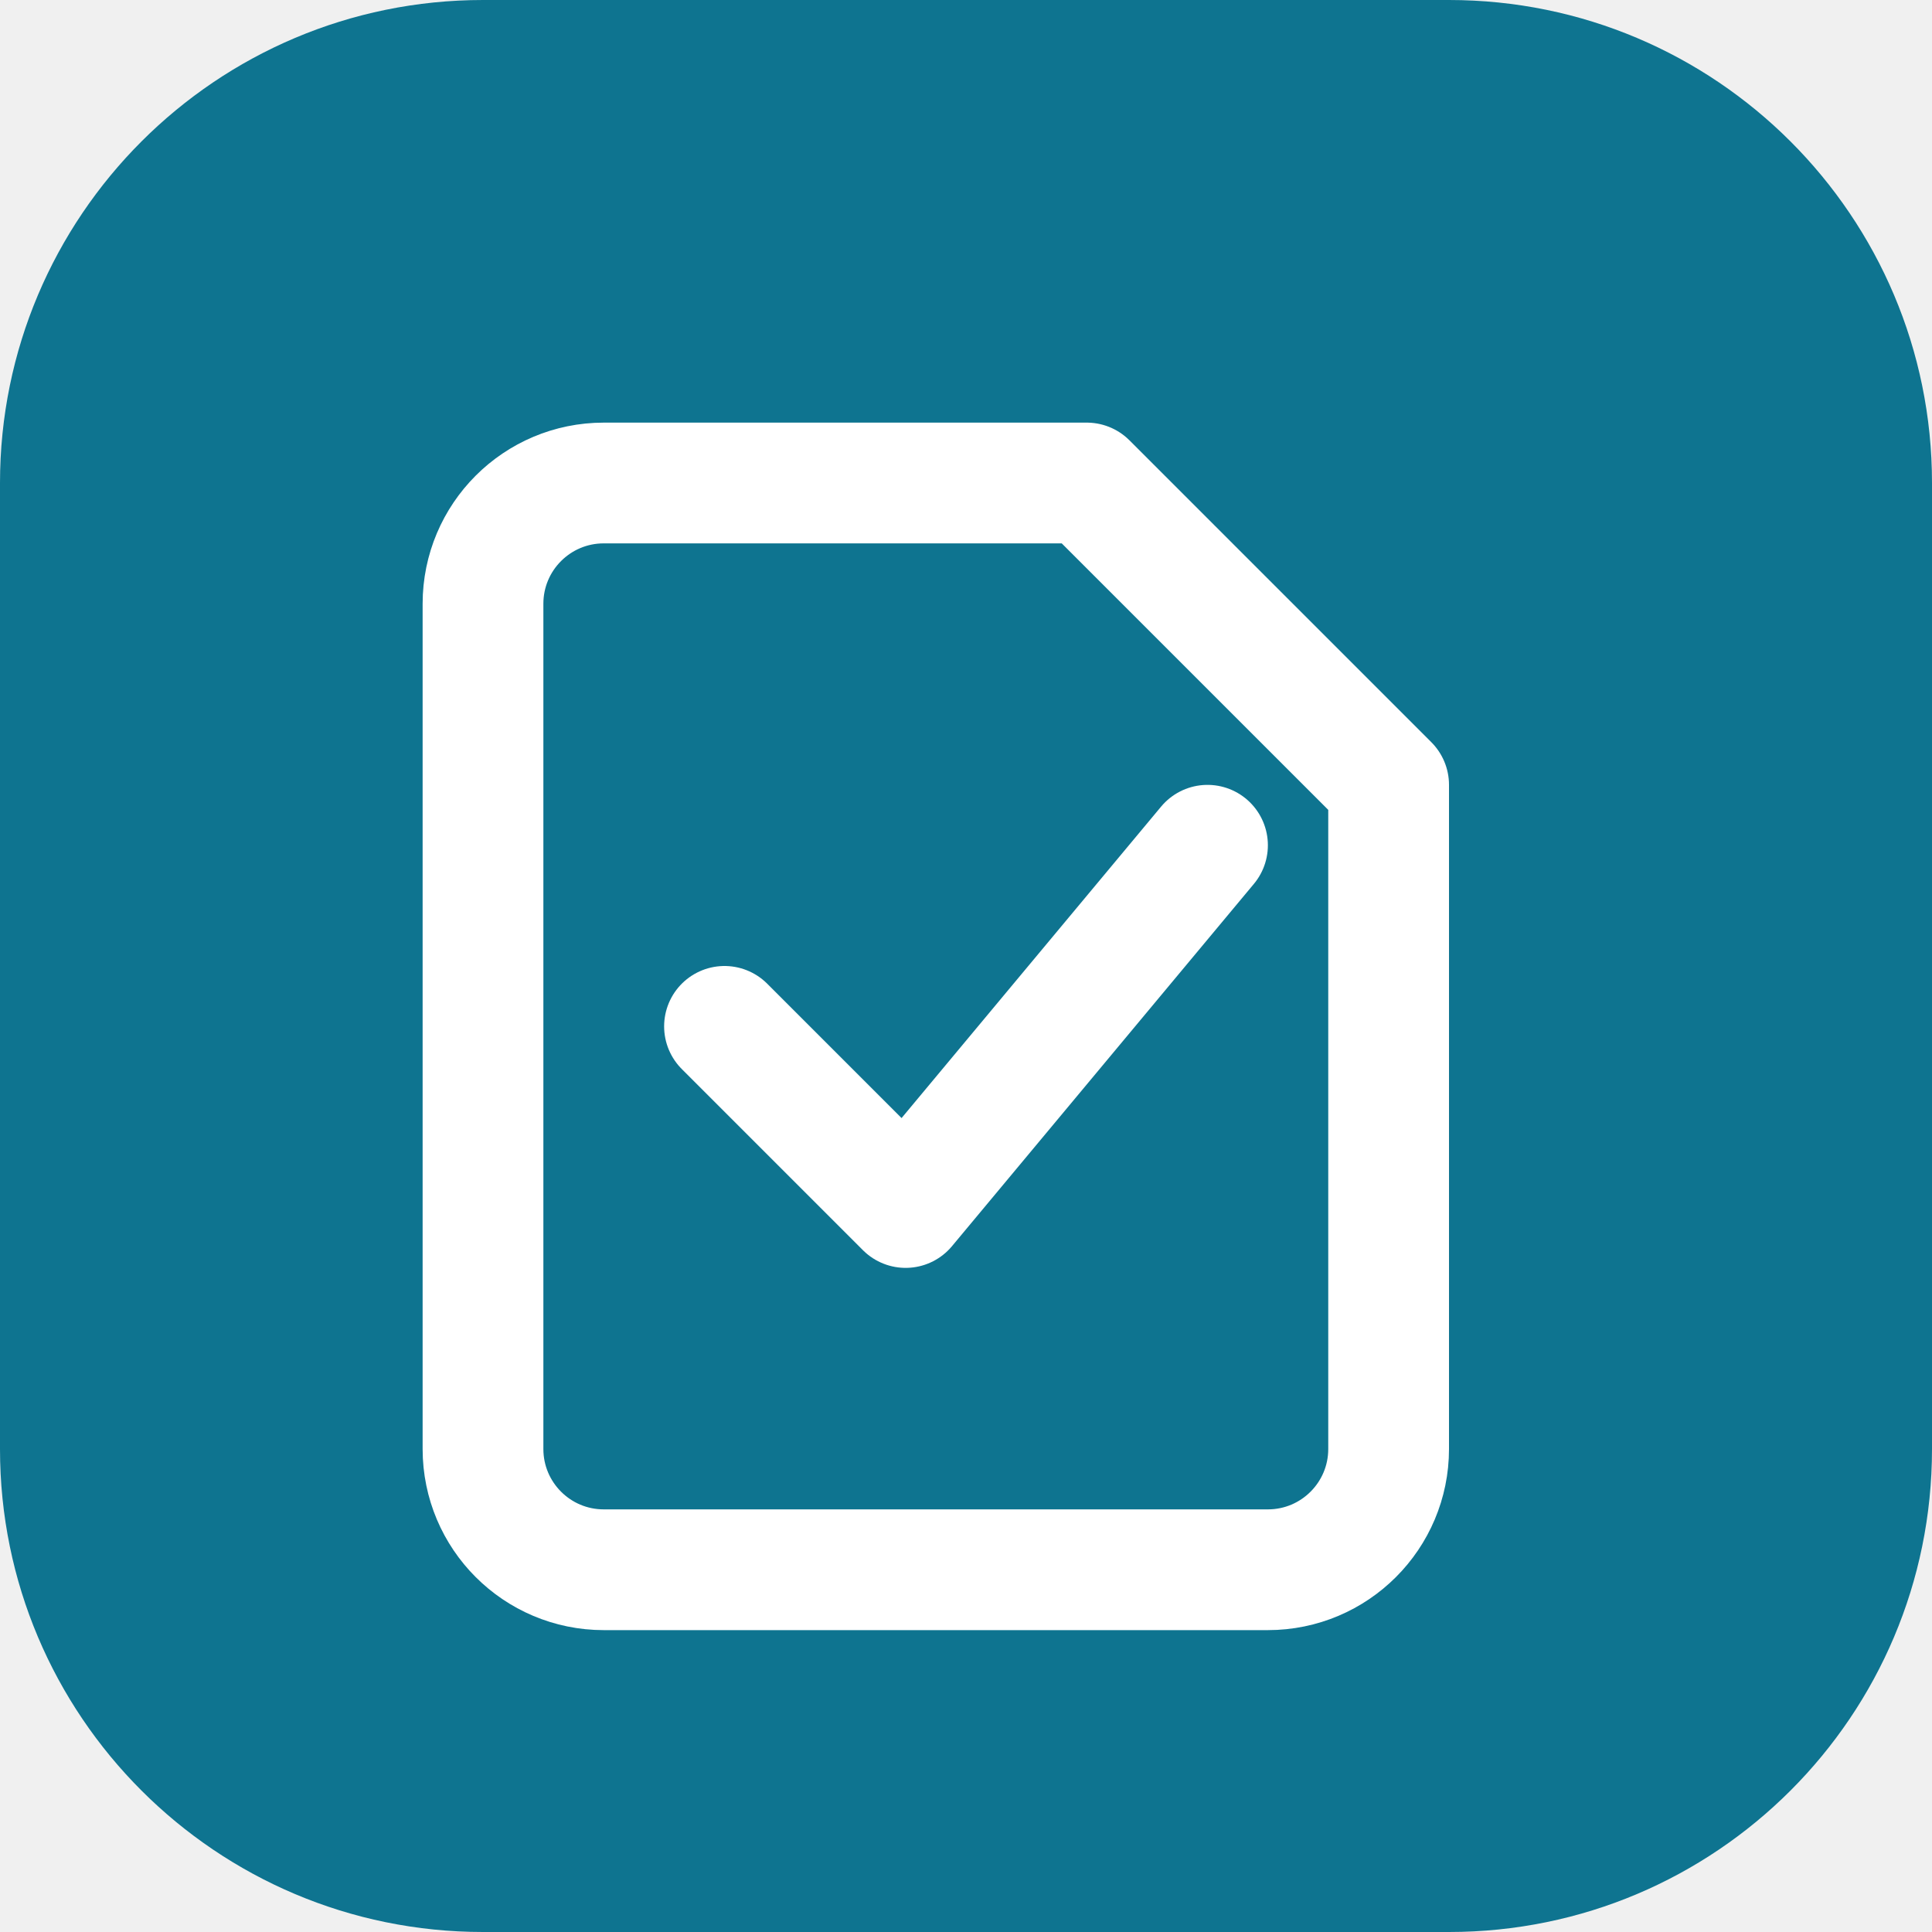
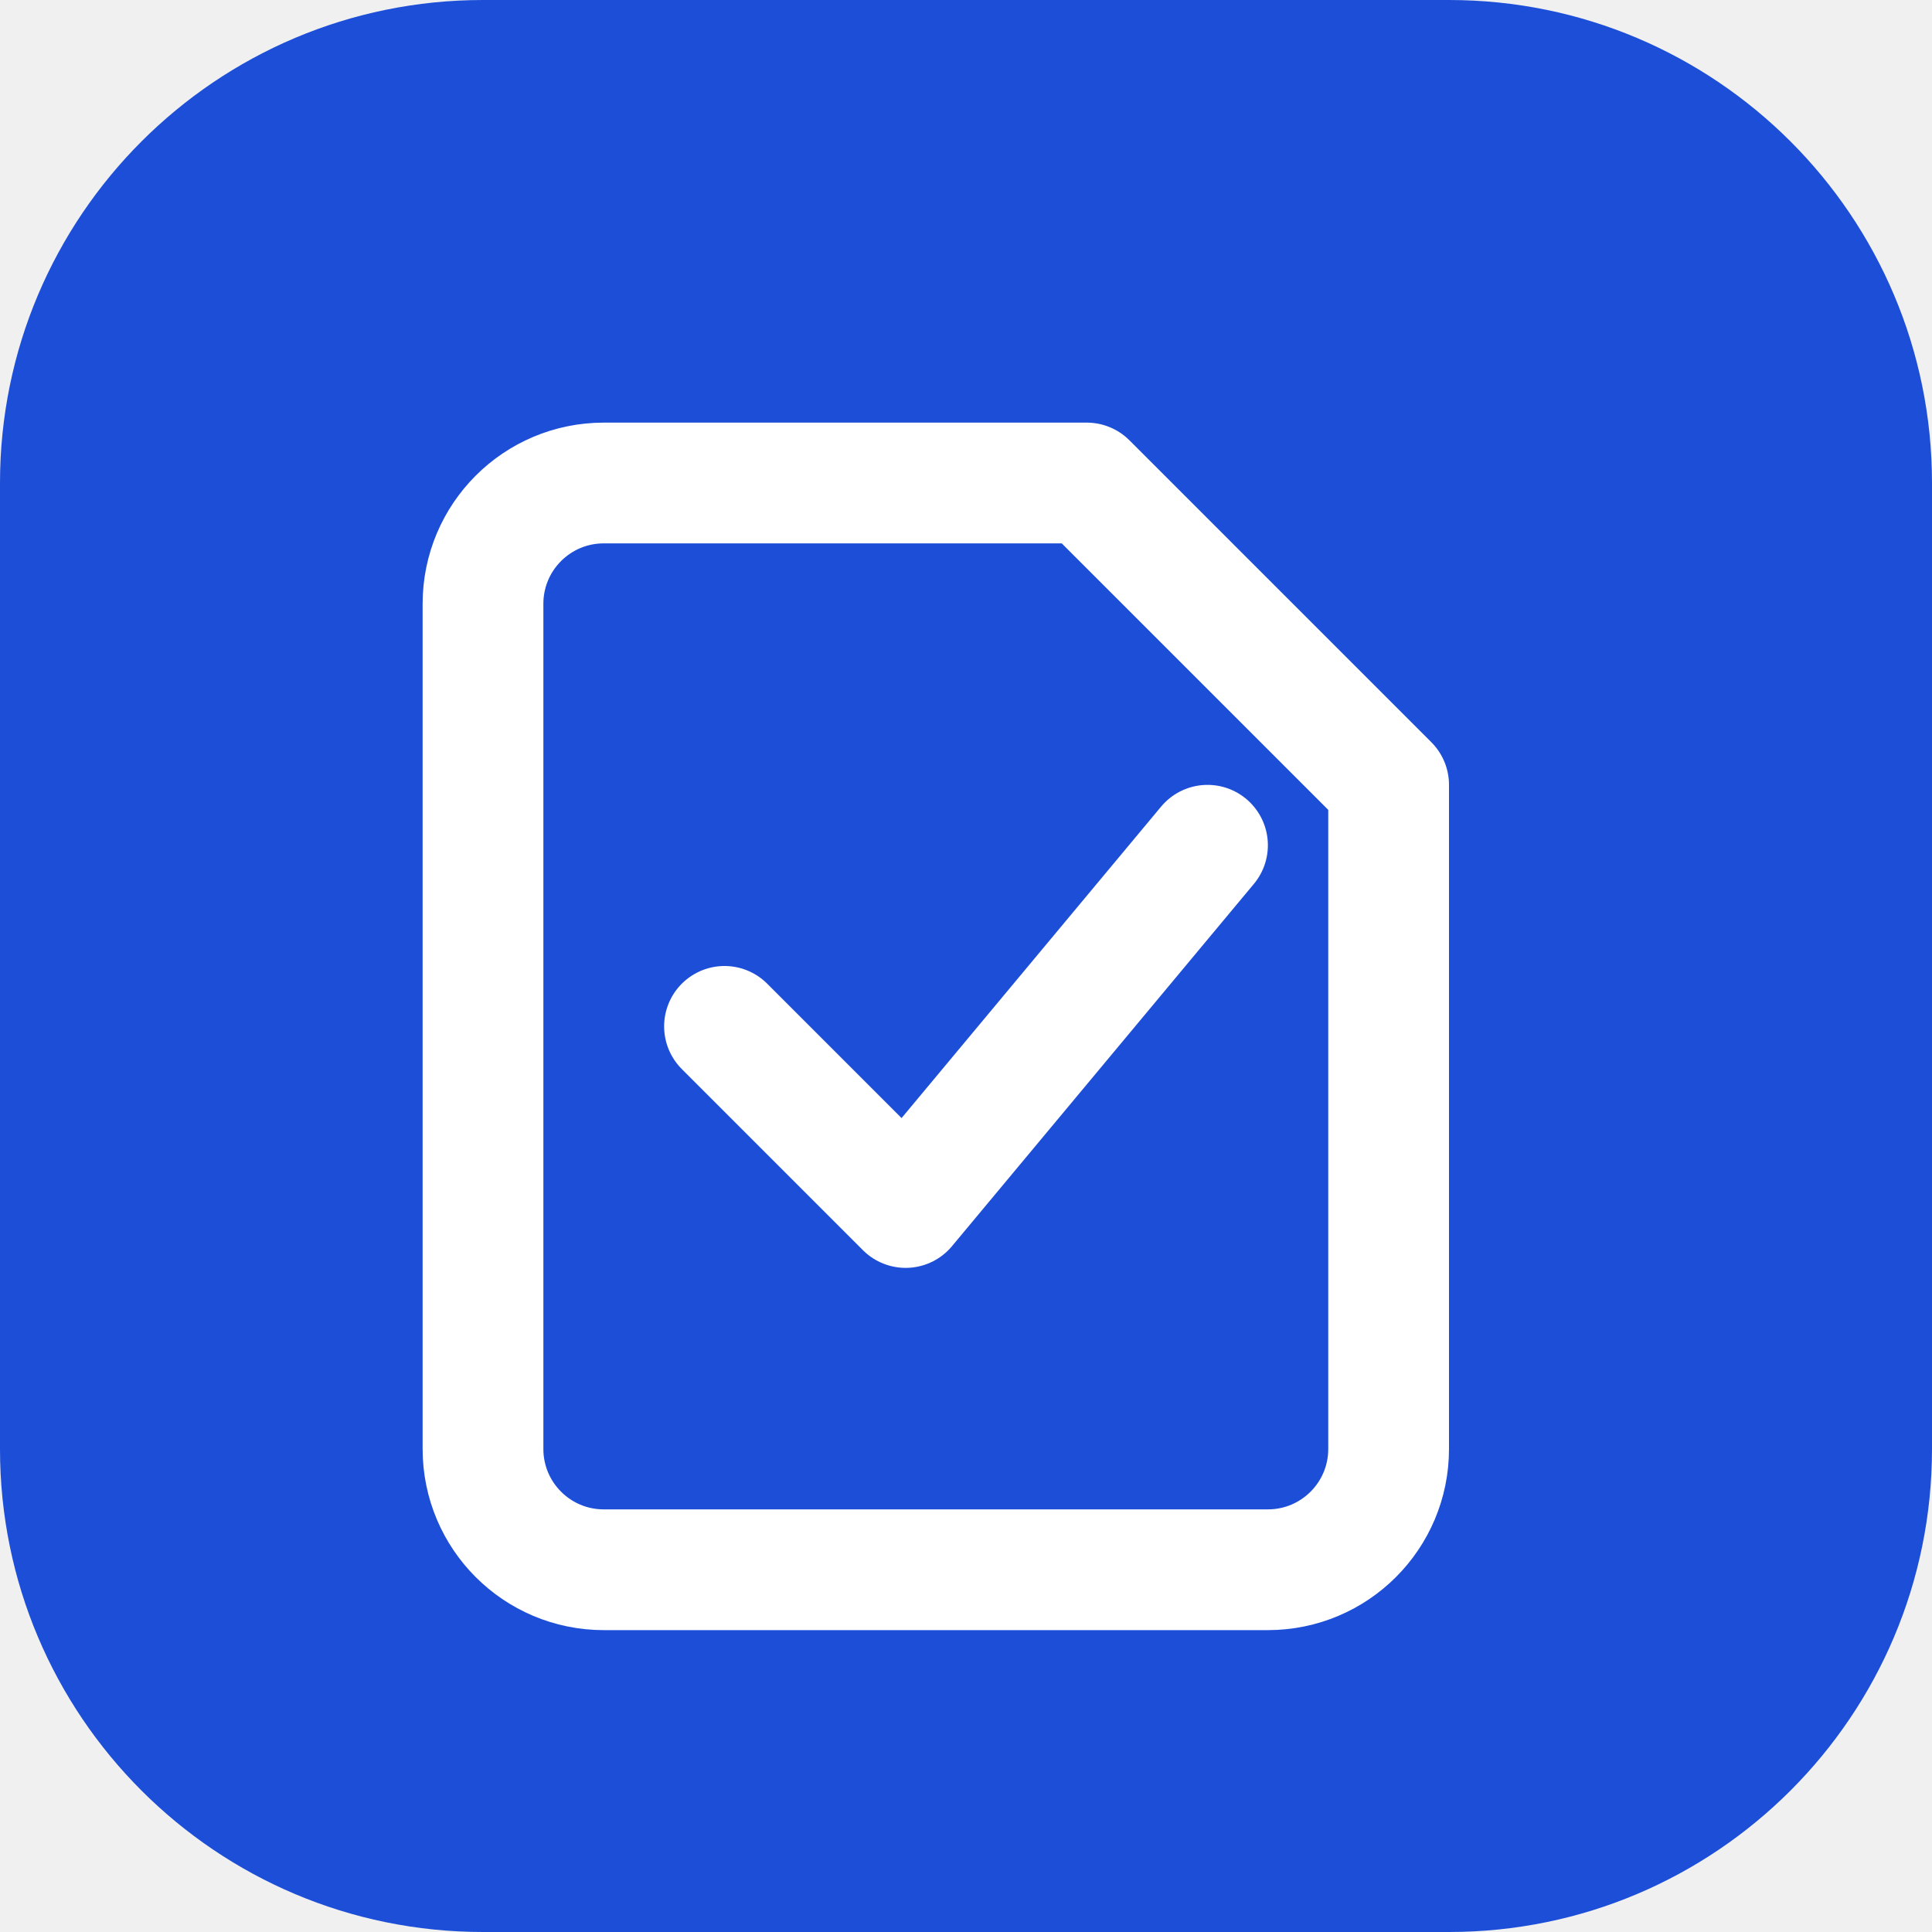
<svg xmlns="http://www.w3.org/2000/svg" viewBox="0 0 32 32">
-   <rect width="32" height="32" rx="8" fill="#0E7490" />
+   <rect width="32" height="32" rx="8" fill="#1D4ED8" />
  <path d="M10 8h8l5 5v11a2 2 0 0 1-2 2H10a2 2 0 0 1-2-2V10a2 2 0 0 1 2-2z" fill="none" stroke="#fff" stroke-width="2" stroke-linejoin="round" />
  <path d="M12 17l3 3 5-6" fill="none" stroke="#fff" stroke-width="2" stroke-linecap="round" stroke-linejoin="round" />
</svg>
